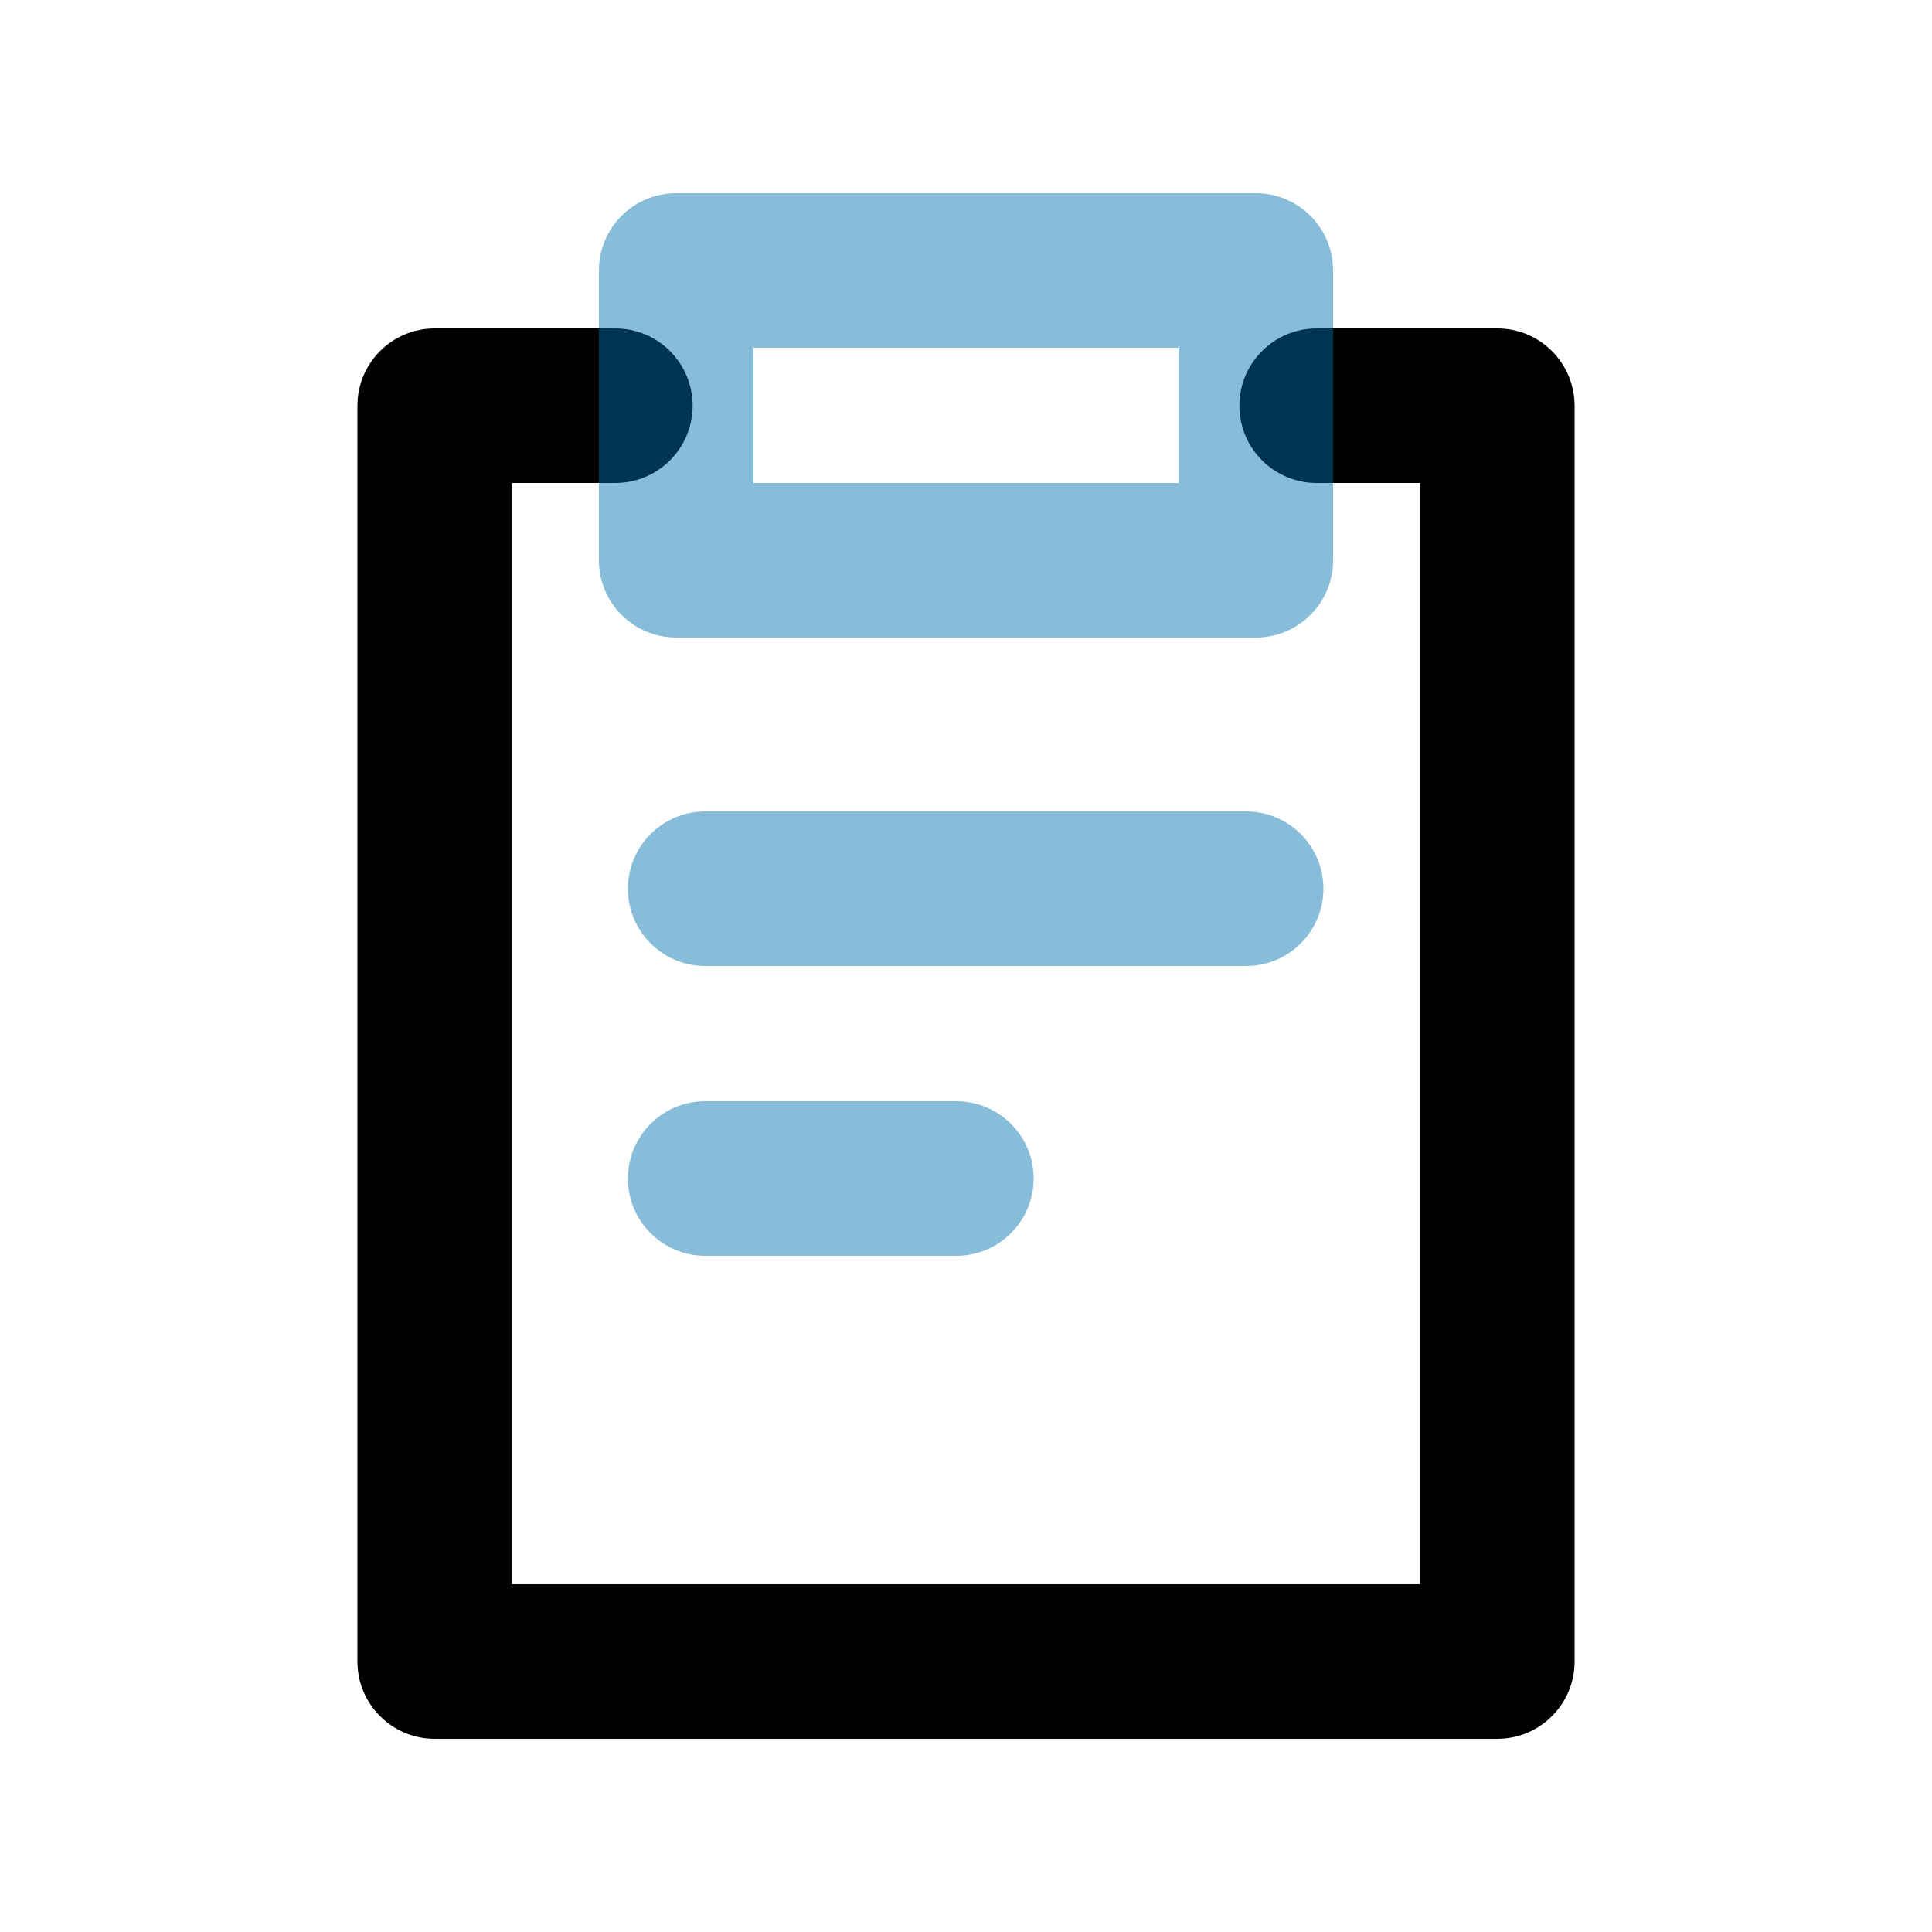
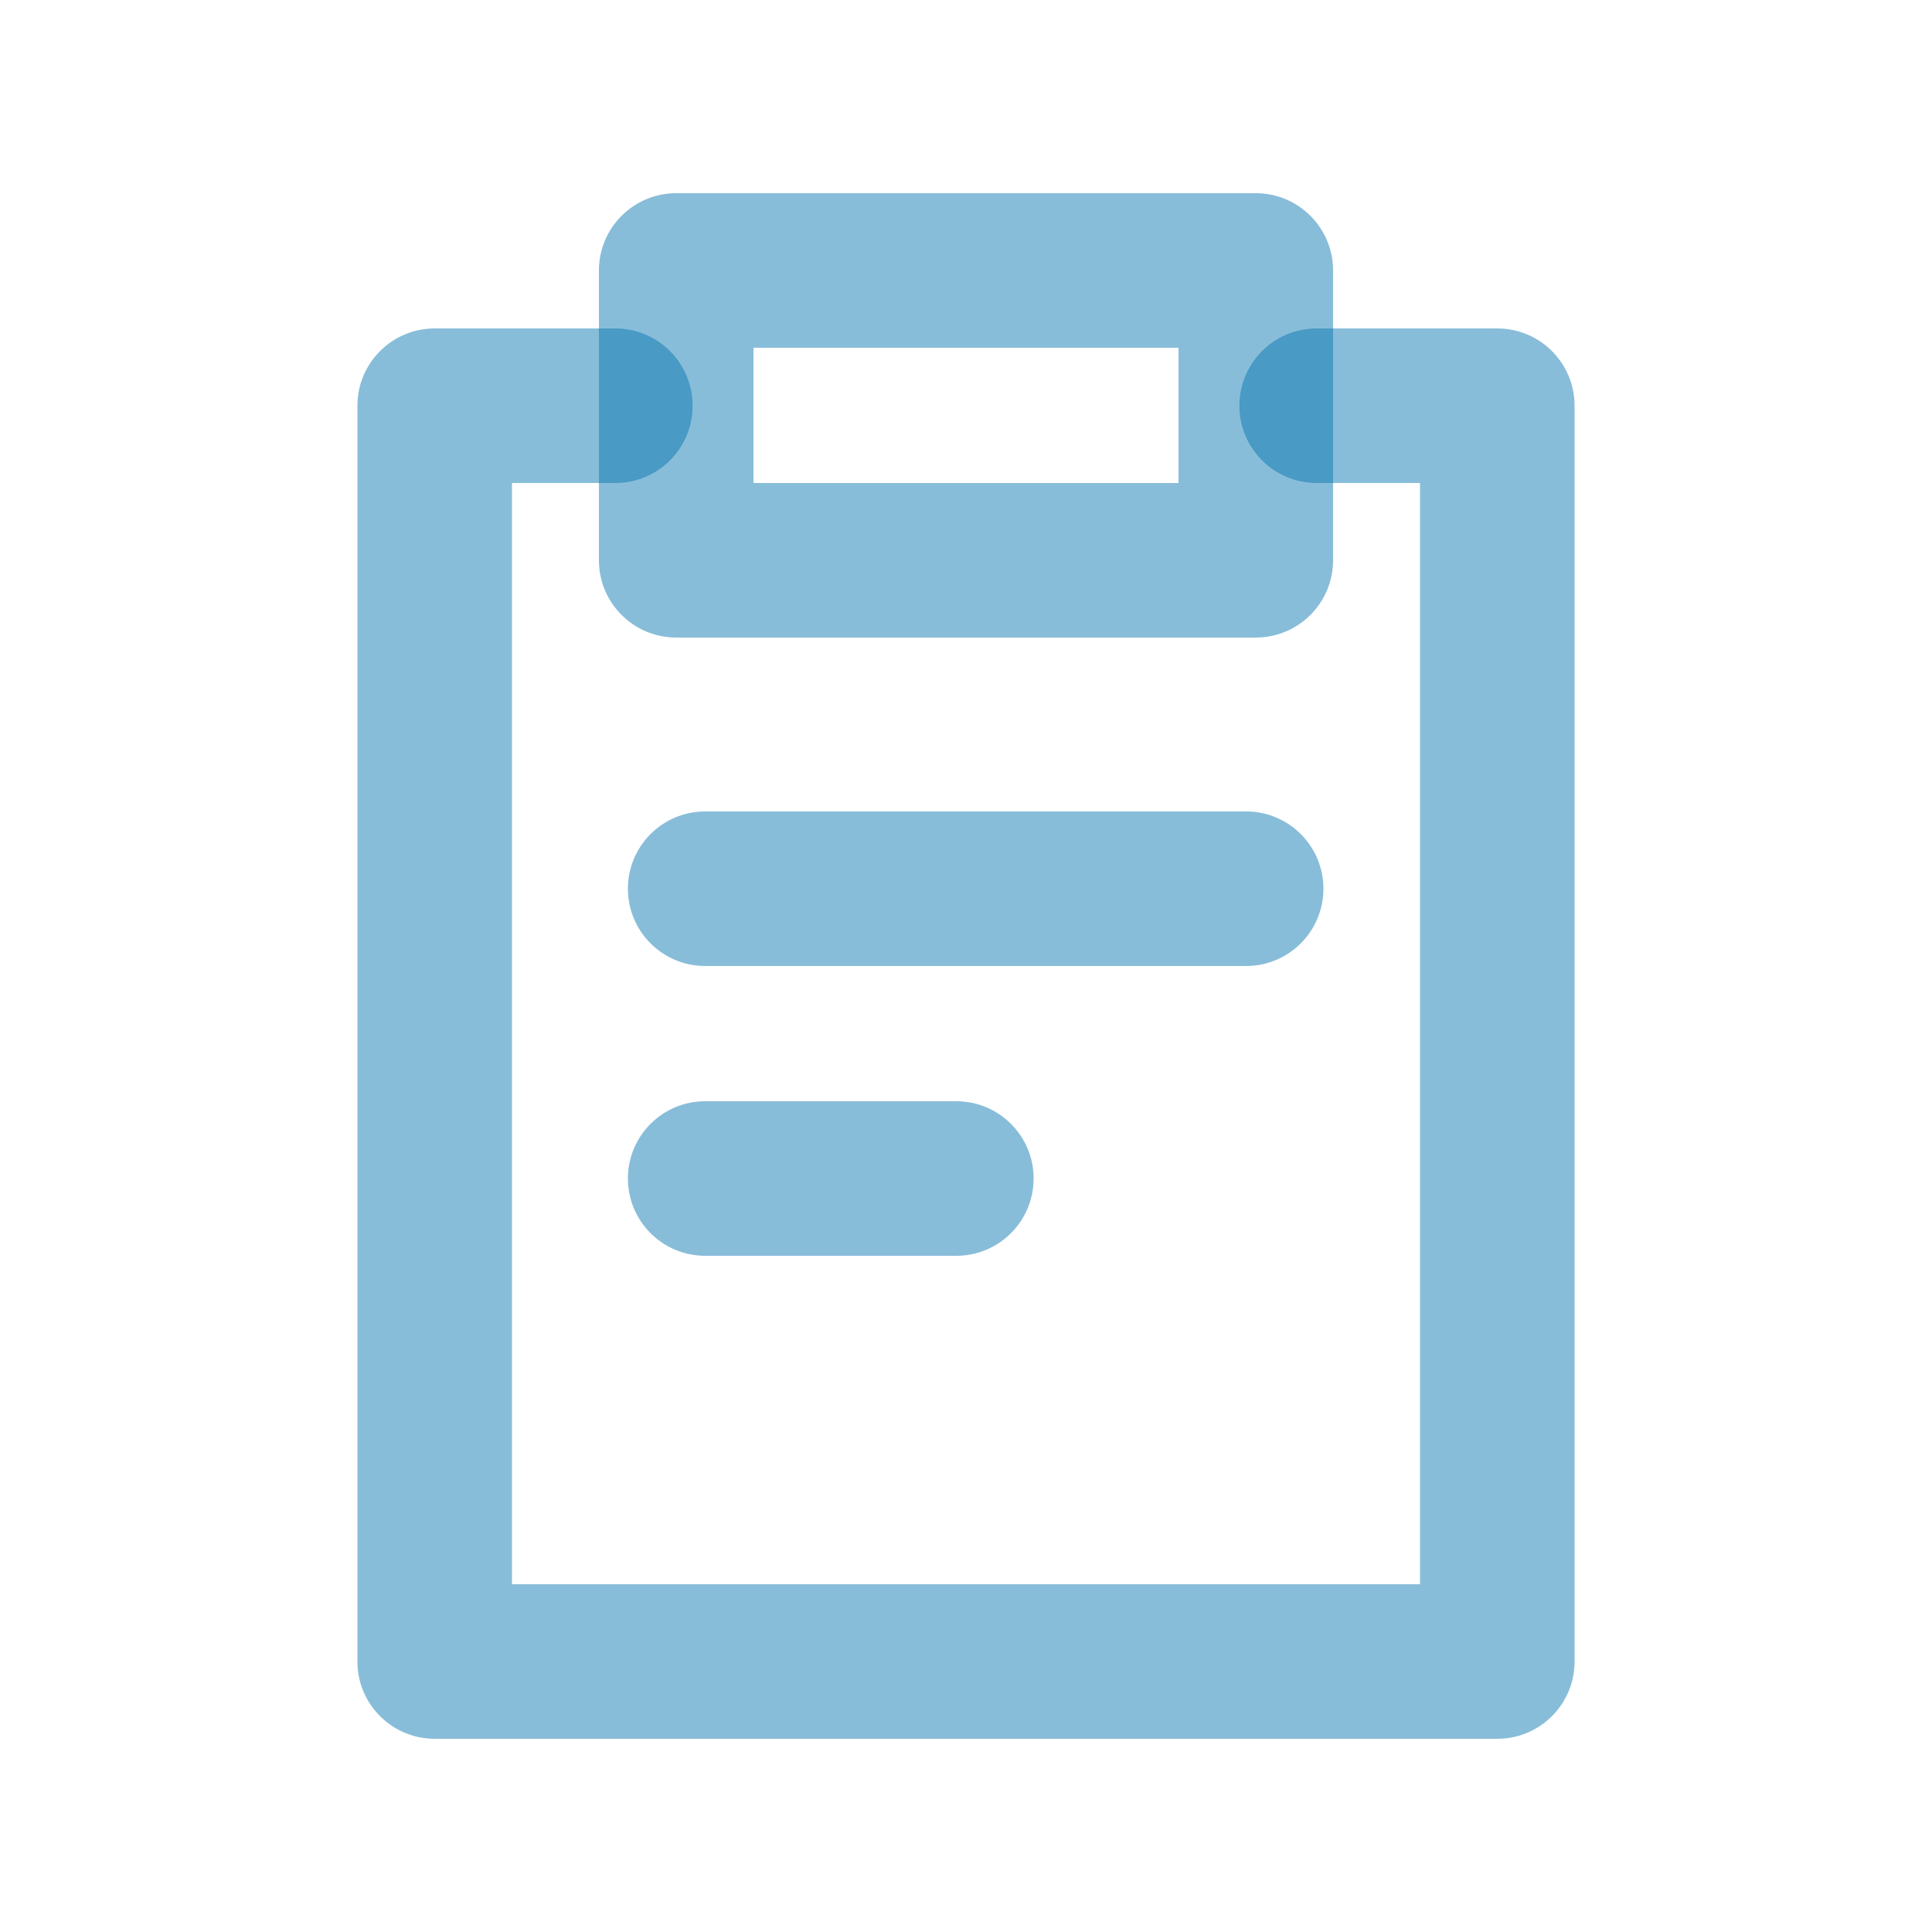
<svg xmlns="http://www.w3.org/2000/svg" t="1729489879614" class="icon" viewBox="0 0 1024 1024" version="1.1" p-id="12951" width="200" height="200">
-   <path d="M793.6 921.6H230.4a40.96 40.96 0 0 1-40.96-40.96V215.04a40.96 40.96 0 0 1 40.96-40.96h95.744a40.96 40.96 0 0 1 0 81.92H271.36v583.68h481.28V256h-54.779a40.96 40.96 0 0 1 0-81.92H793.6a40.96 40.96 0 0 1 40.96 40.96v665.6a40.96 40.96 0 0 1-40.96 40.96z" p-id="12952" />
+   <path d="M793.6 921.6H230.4a40.96 40.96 0 0 1-40.96-40.96V215.04a40.96 40.96 0 0 1 40.96-40.96h95.744a40.96 40.96 0 0 1 0 81.92H271.36v583.68h481.28V256h-54.779a40.96 40.96 0 0 1 0-81.92H793.6a40.96 40.96 0 0 1 40.96 40.96v665.6a40.96 40.96 0 0 1-40.96 40.96z" p-id="12952" fill="#0272af77" />
  <path d="M665.6 337.92H358.4a40.96 40.96 0 0 1-40.96-40.96V143.36a40.96 40.96 0 0 1 40.96-40.96h307.2a40.96 40.96 0 0 1 40.96 40.96v153.6a40.96 40.96 0 0 1-40.96 40.96zM399.36 256h225.28V184.32H399.36v71.68zM506.88 665.6H373.76a40.96 40.96 0 0 1 0-81.92h133.12a40.96 40.96 0 0 1 0 81.92zM660.48 512H373.76a40.96 40.96 0 0 1 0-81.92h286.72a40.96 40.96 0 0 1 0 81.92z" p-id="12953" fill="#0272af77" />
</svg>
